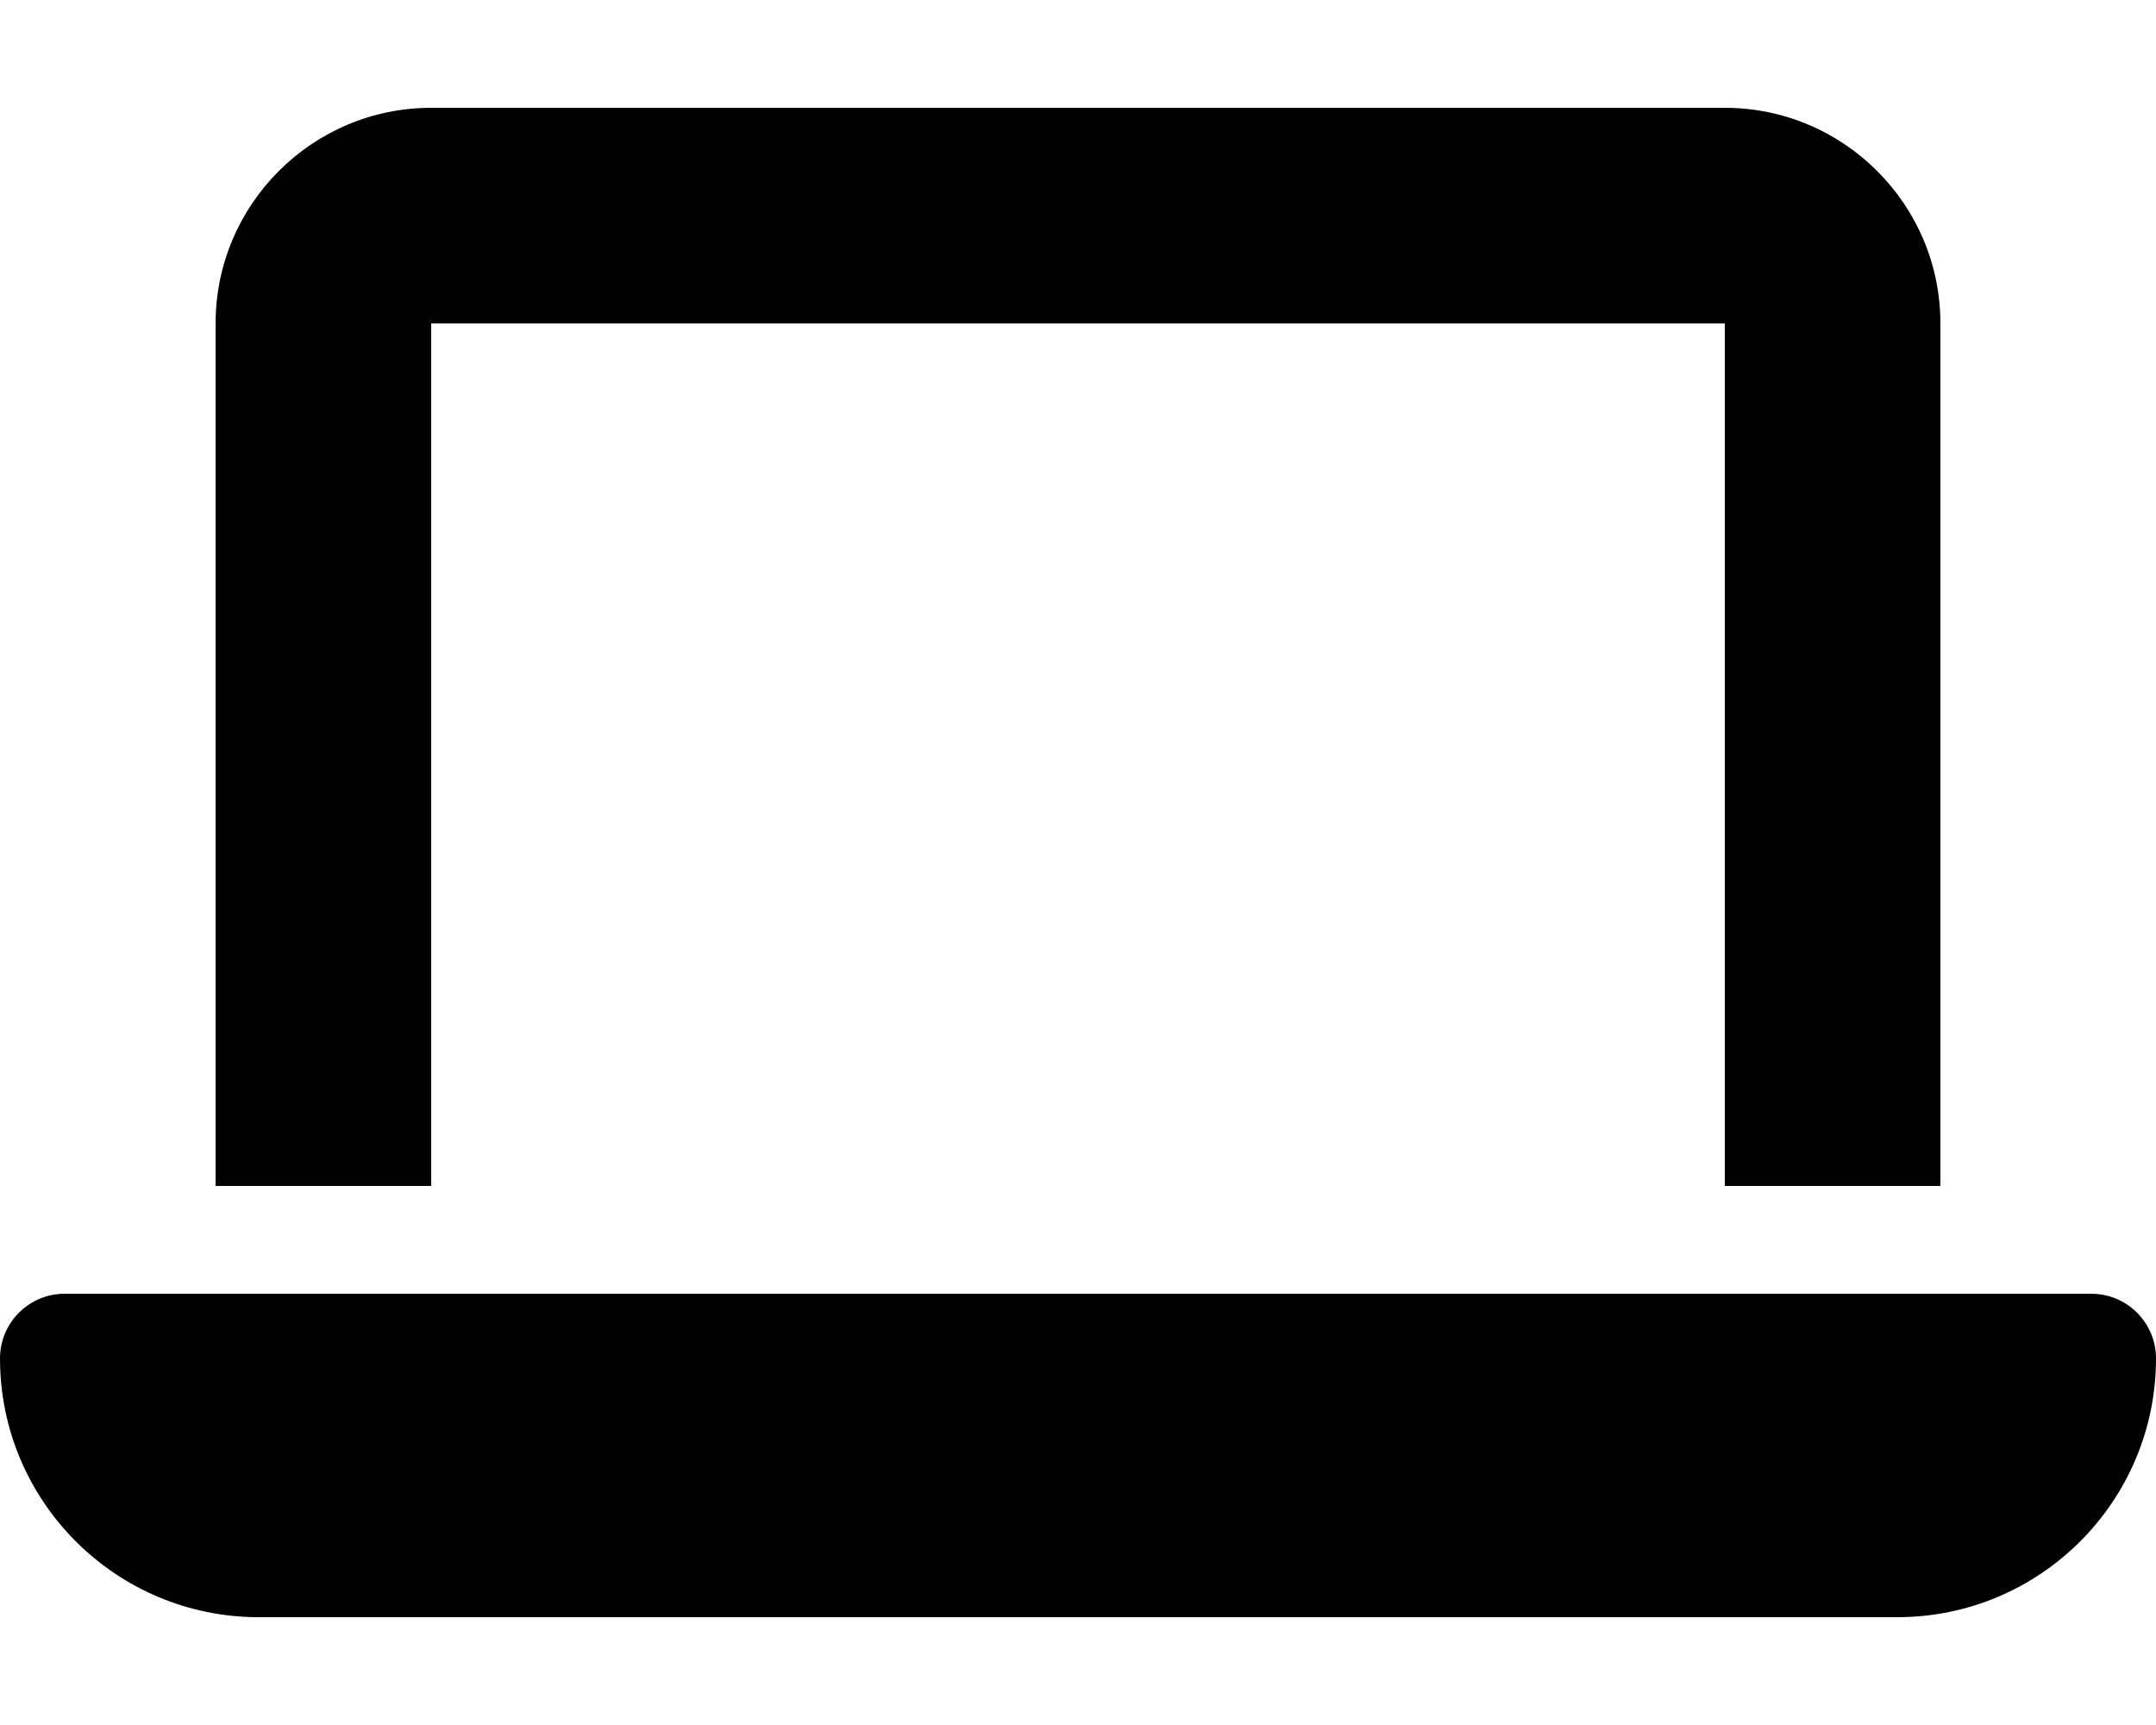
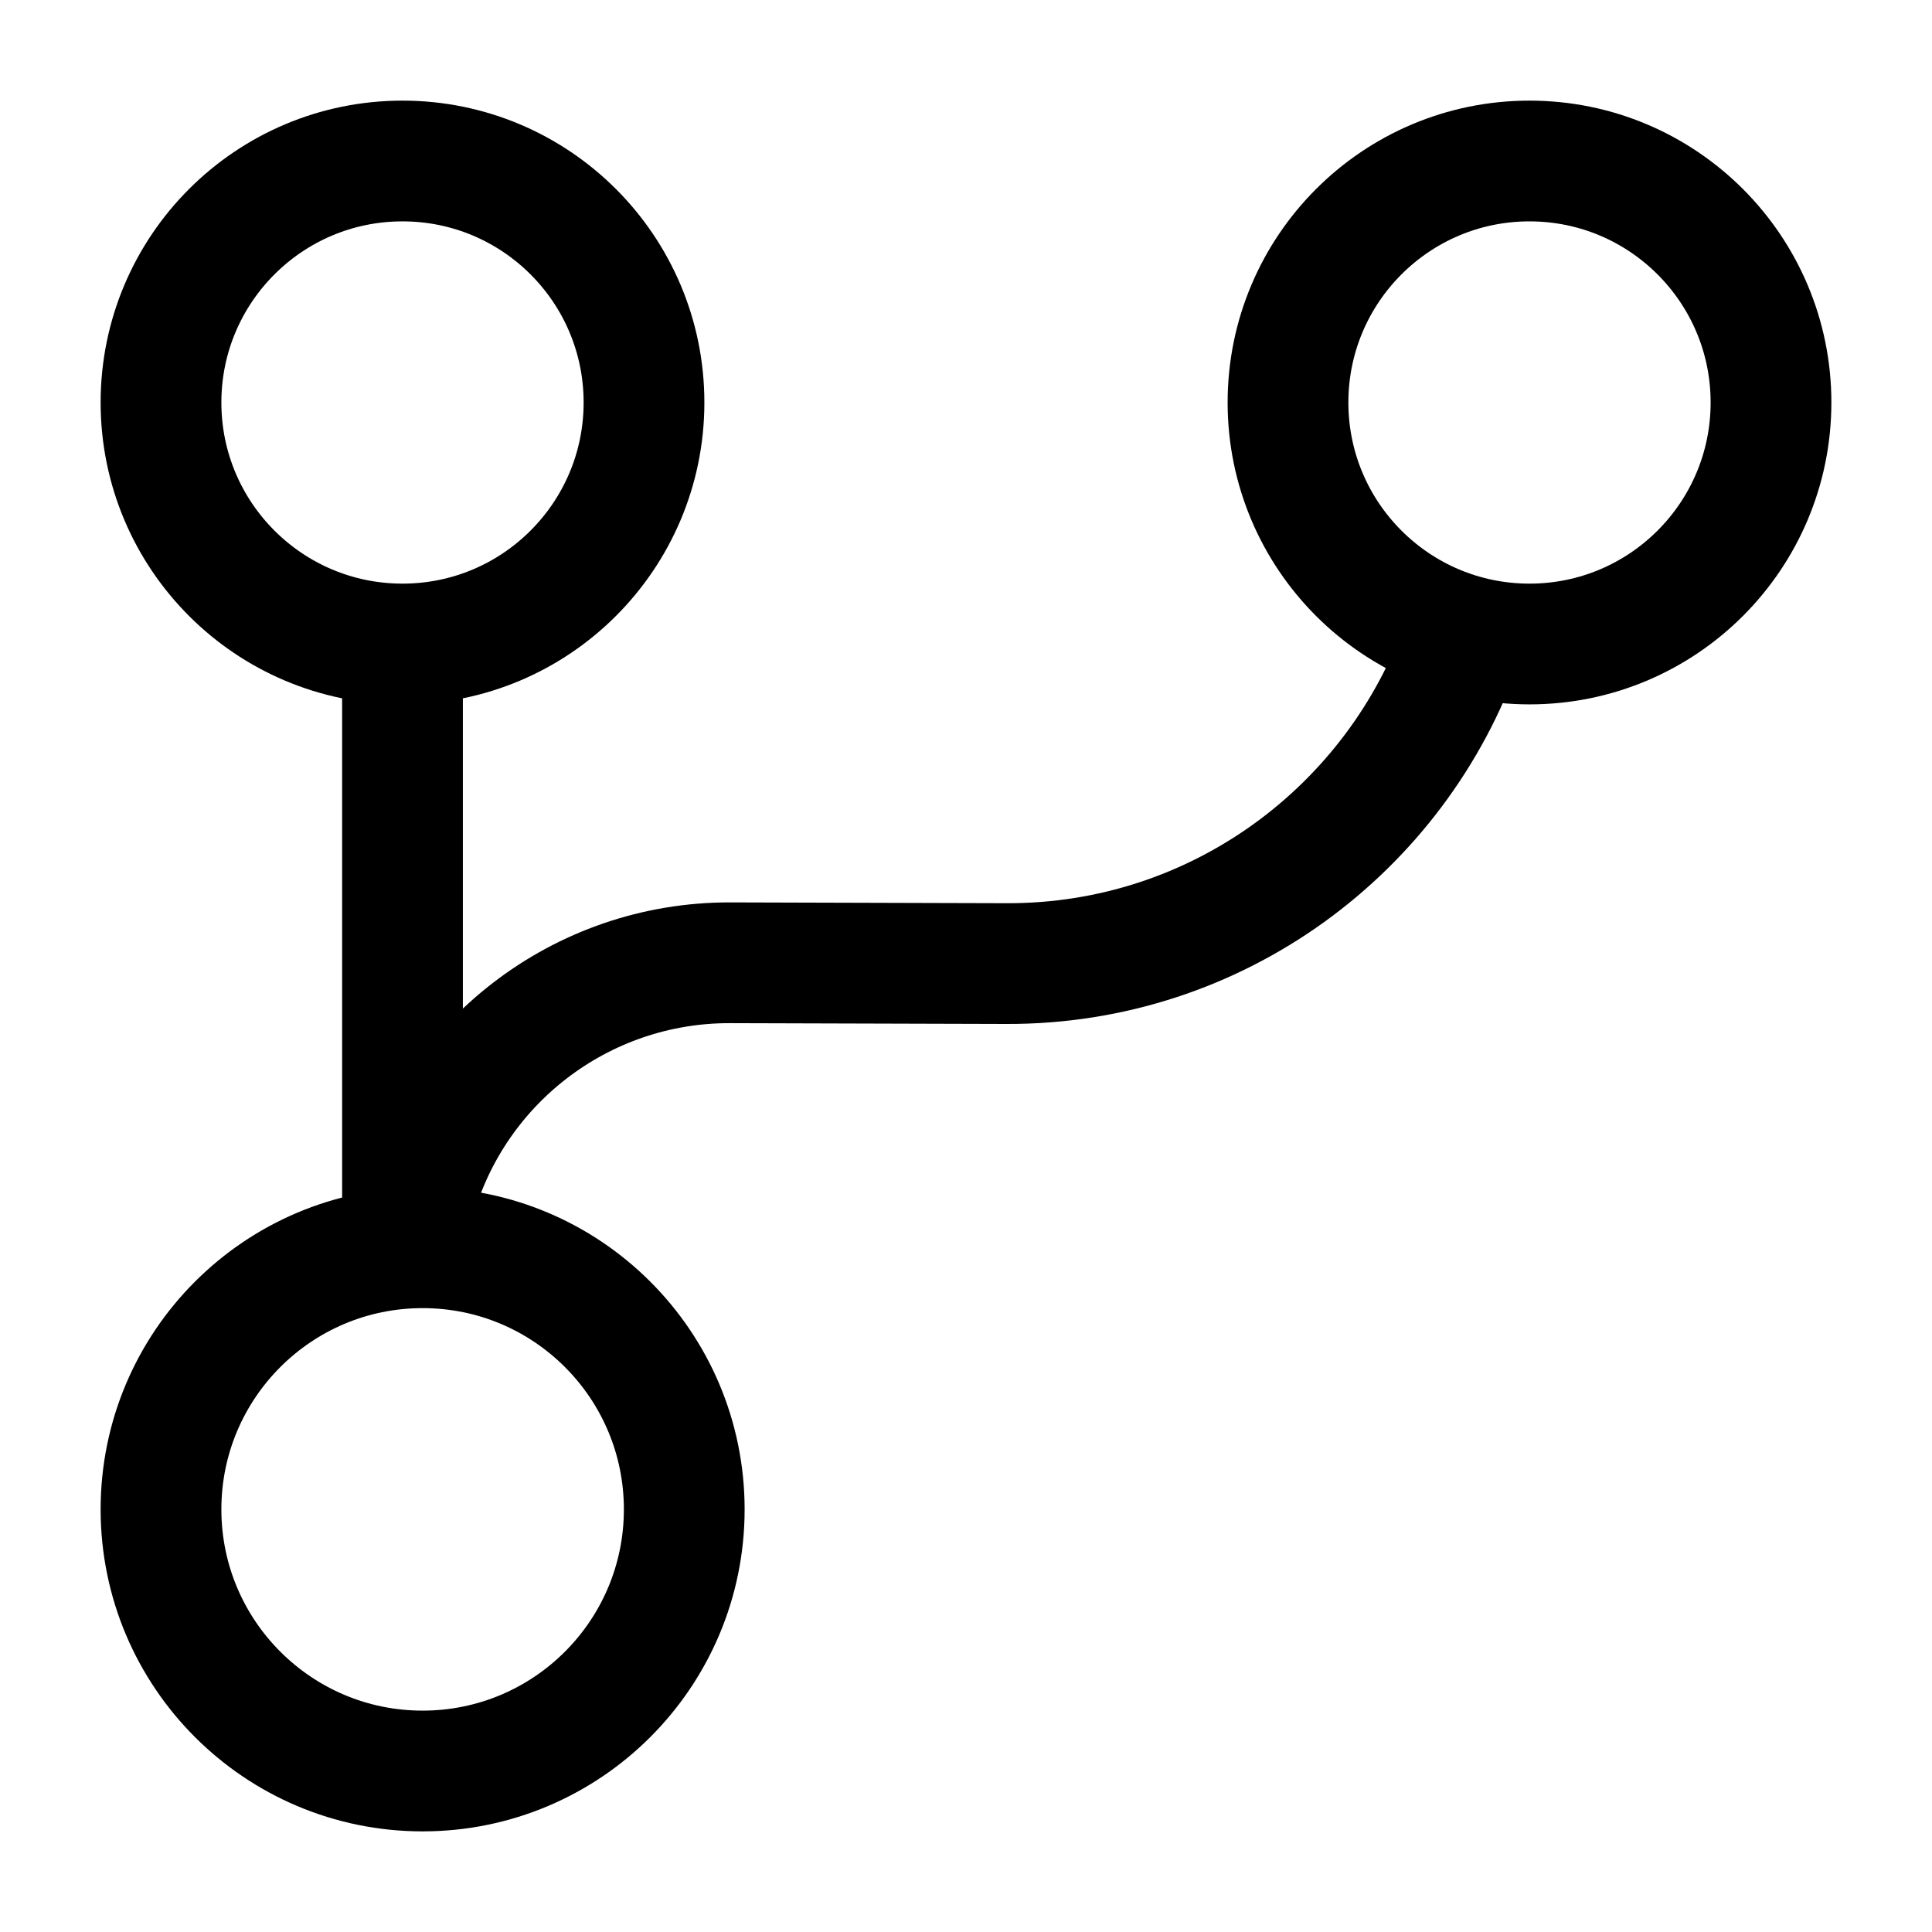
- <svg xmlns="http://www.w3.org/2000/svg" height="1.75em" viewBox="0 0 640 512">
-   <path d="M128 32C92.7 32 64 60.7 64 96V352h64V96H512V352h64V96c0-35.3-28.7-64-64-64H128zM19.2 384C8.6 384 0 392.6 0 403.2C0 445.6 34.4 480 76.8 480H563.2c42.4 0 76.8-34.4 76.8-76.8c0-10.6-8.6-19.2-19.2-19.2H19.2z" />
+ <svg xmlns="http://www.w3.org/2000/svg" width="32" height="32" viewBox="0 0 24 24" fill="none">
+   <path d="M5 15V8M5.25 22a3.25 3.25 0 1 0 0-6.5 3.25 3.25 0 0 0 0 6.5ZM5 8a3 3 0 1 0 0-6 3 3 0 0 0 0 6ZM19 8a3 3 0 1 0 0-6 3 3 0 0 0 0 6ZM5.13 15a4.058 4.058 0 0 1 3.94-3.04l3.43.01c2.62.01 4.85-1.67 5.67-4.01" stroke="#000" stroke-width="1.5" stroke-linecap="round" stroke-linejoin="round" />
</svg>
